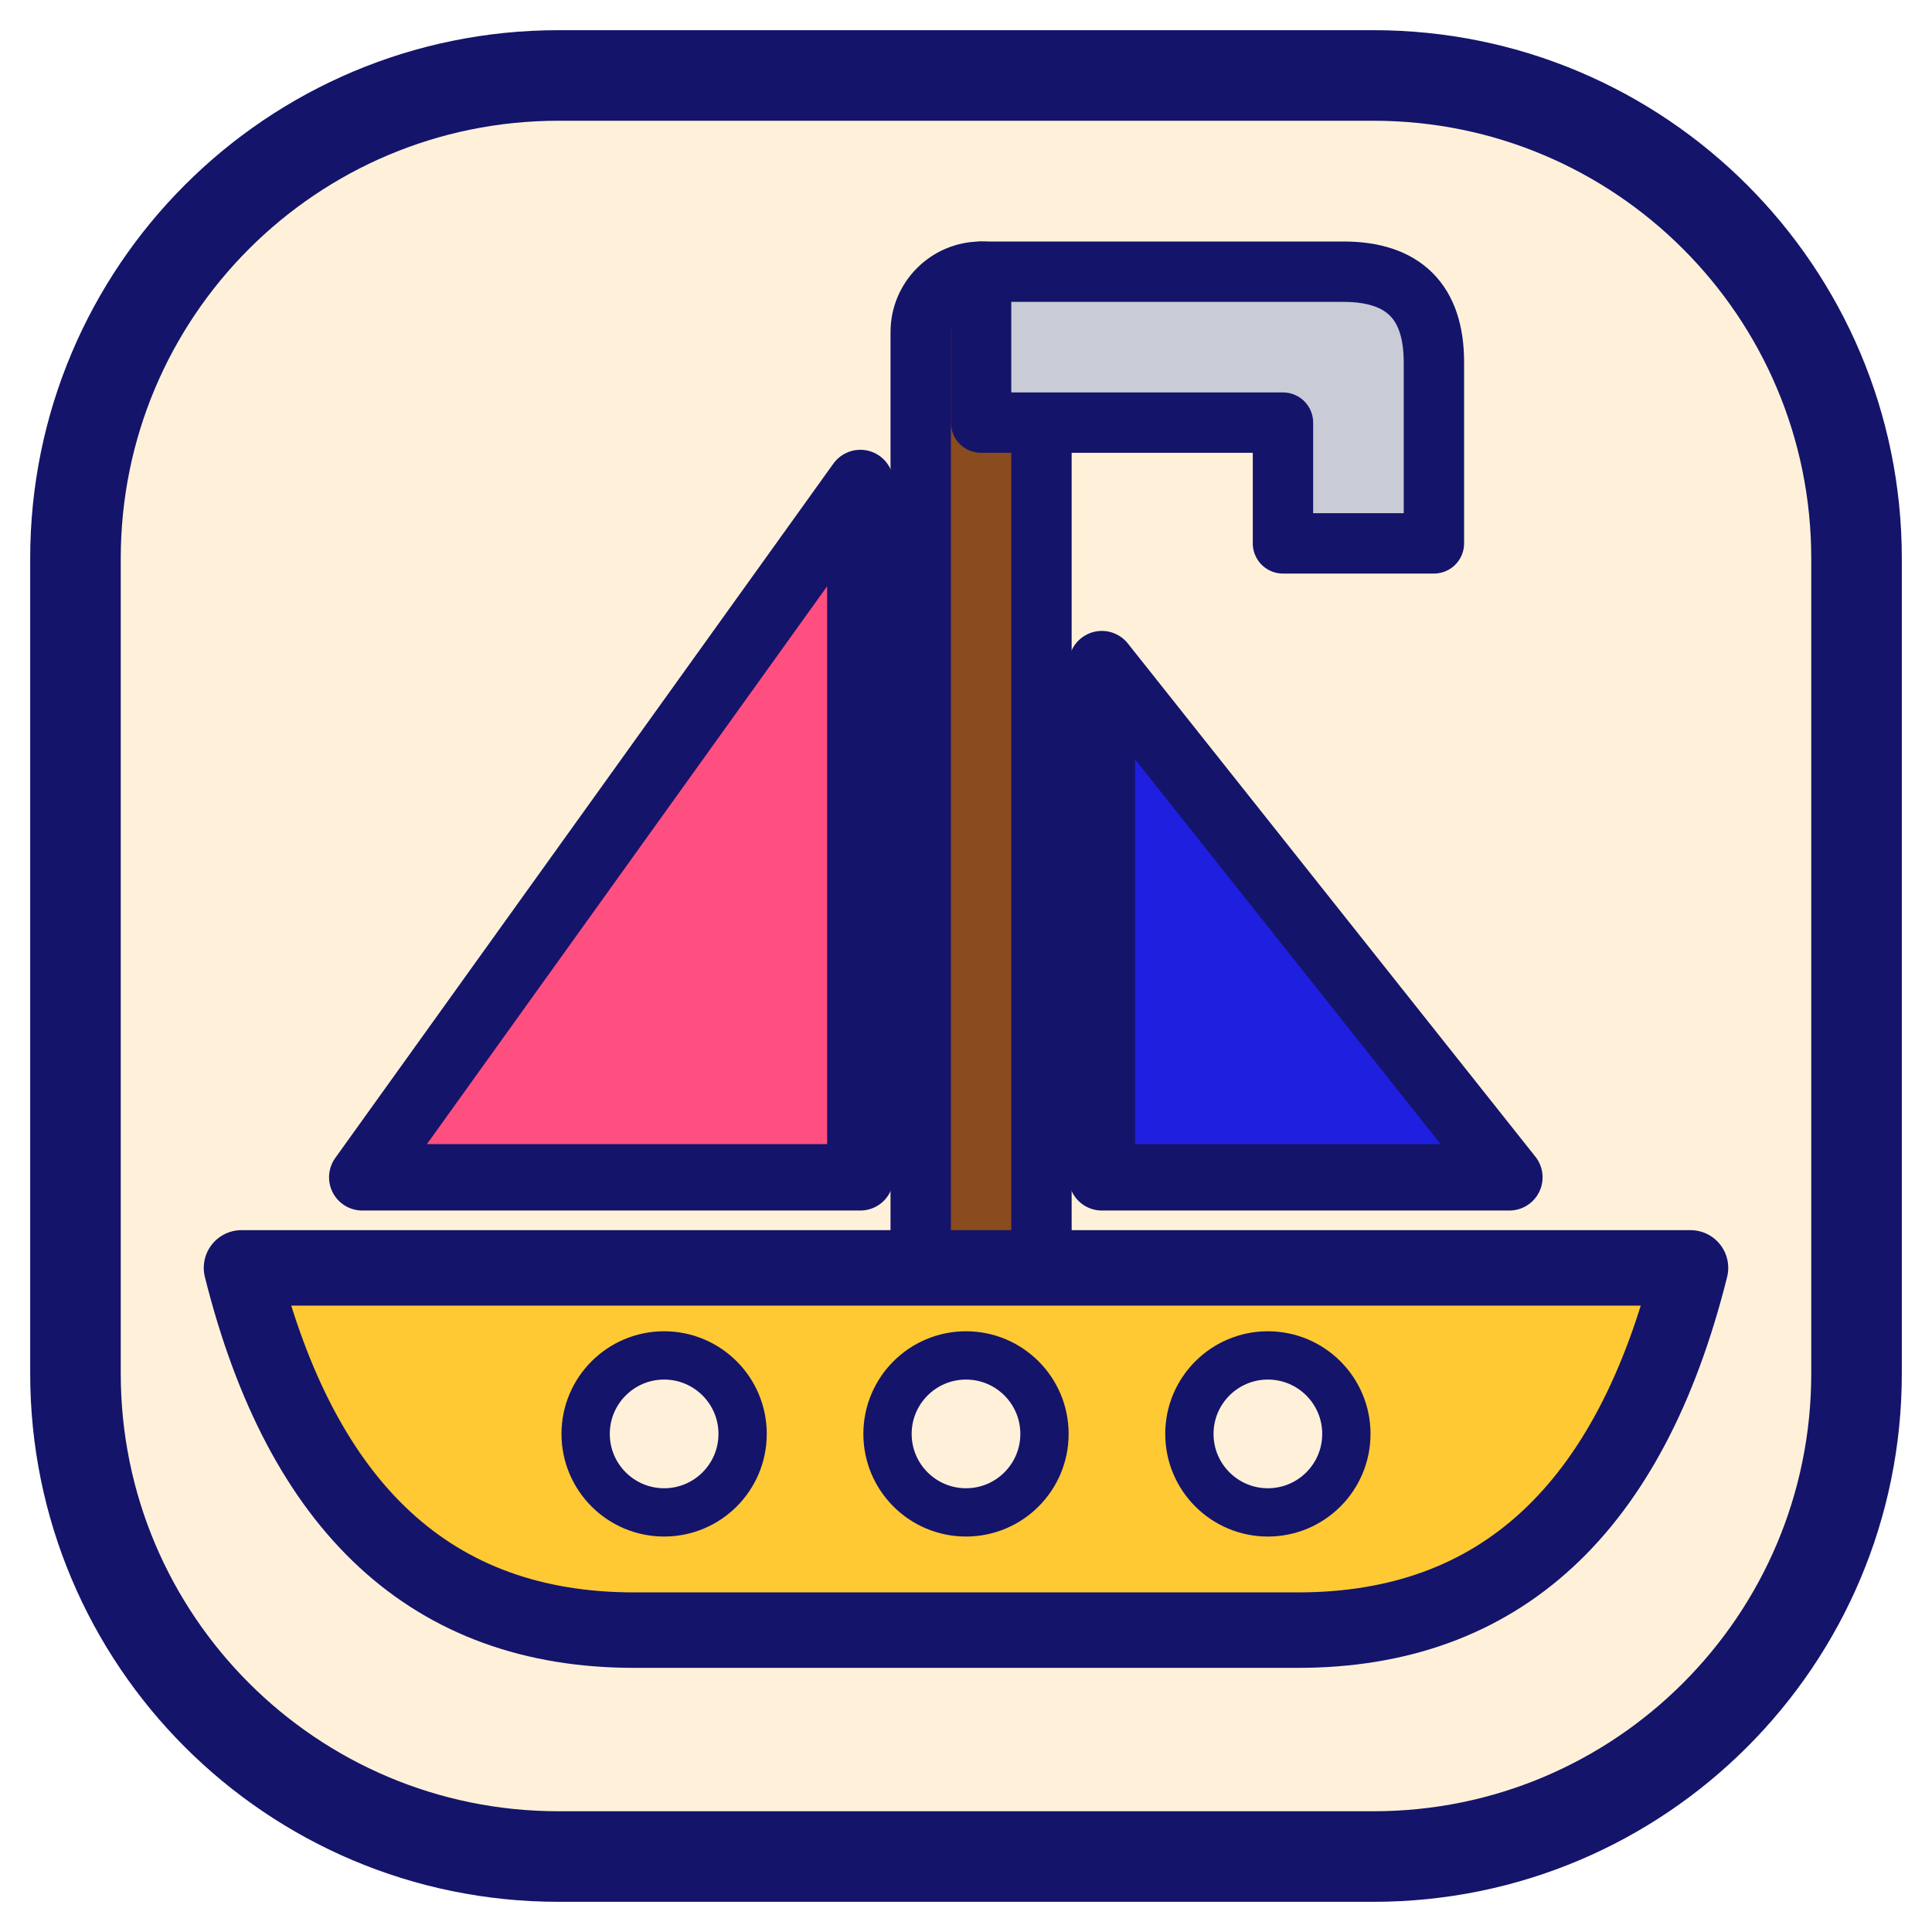
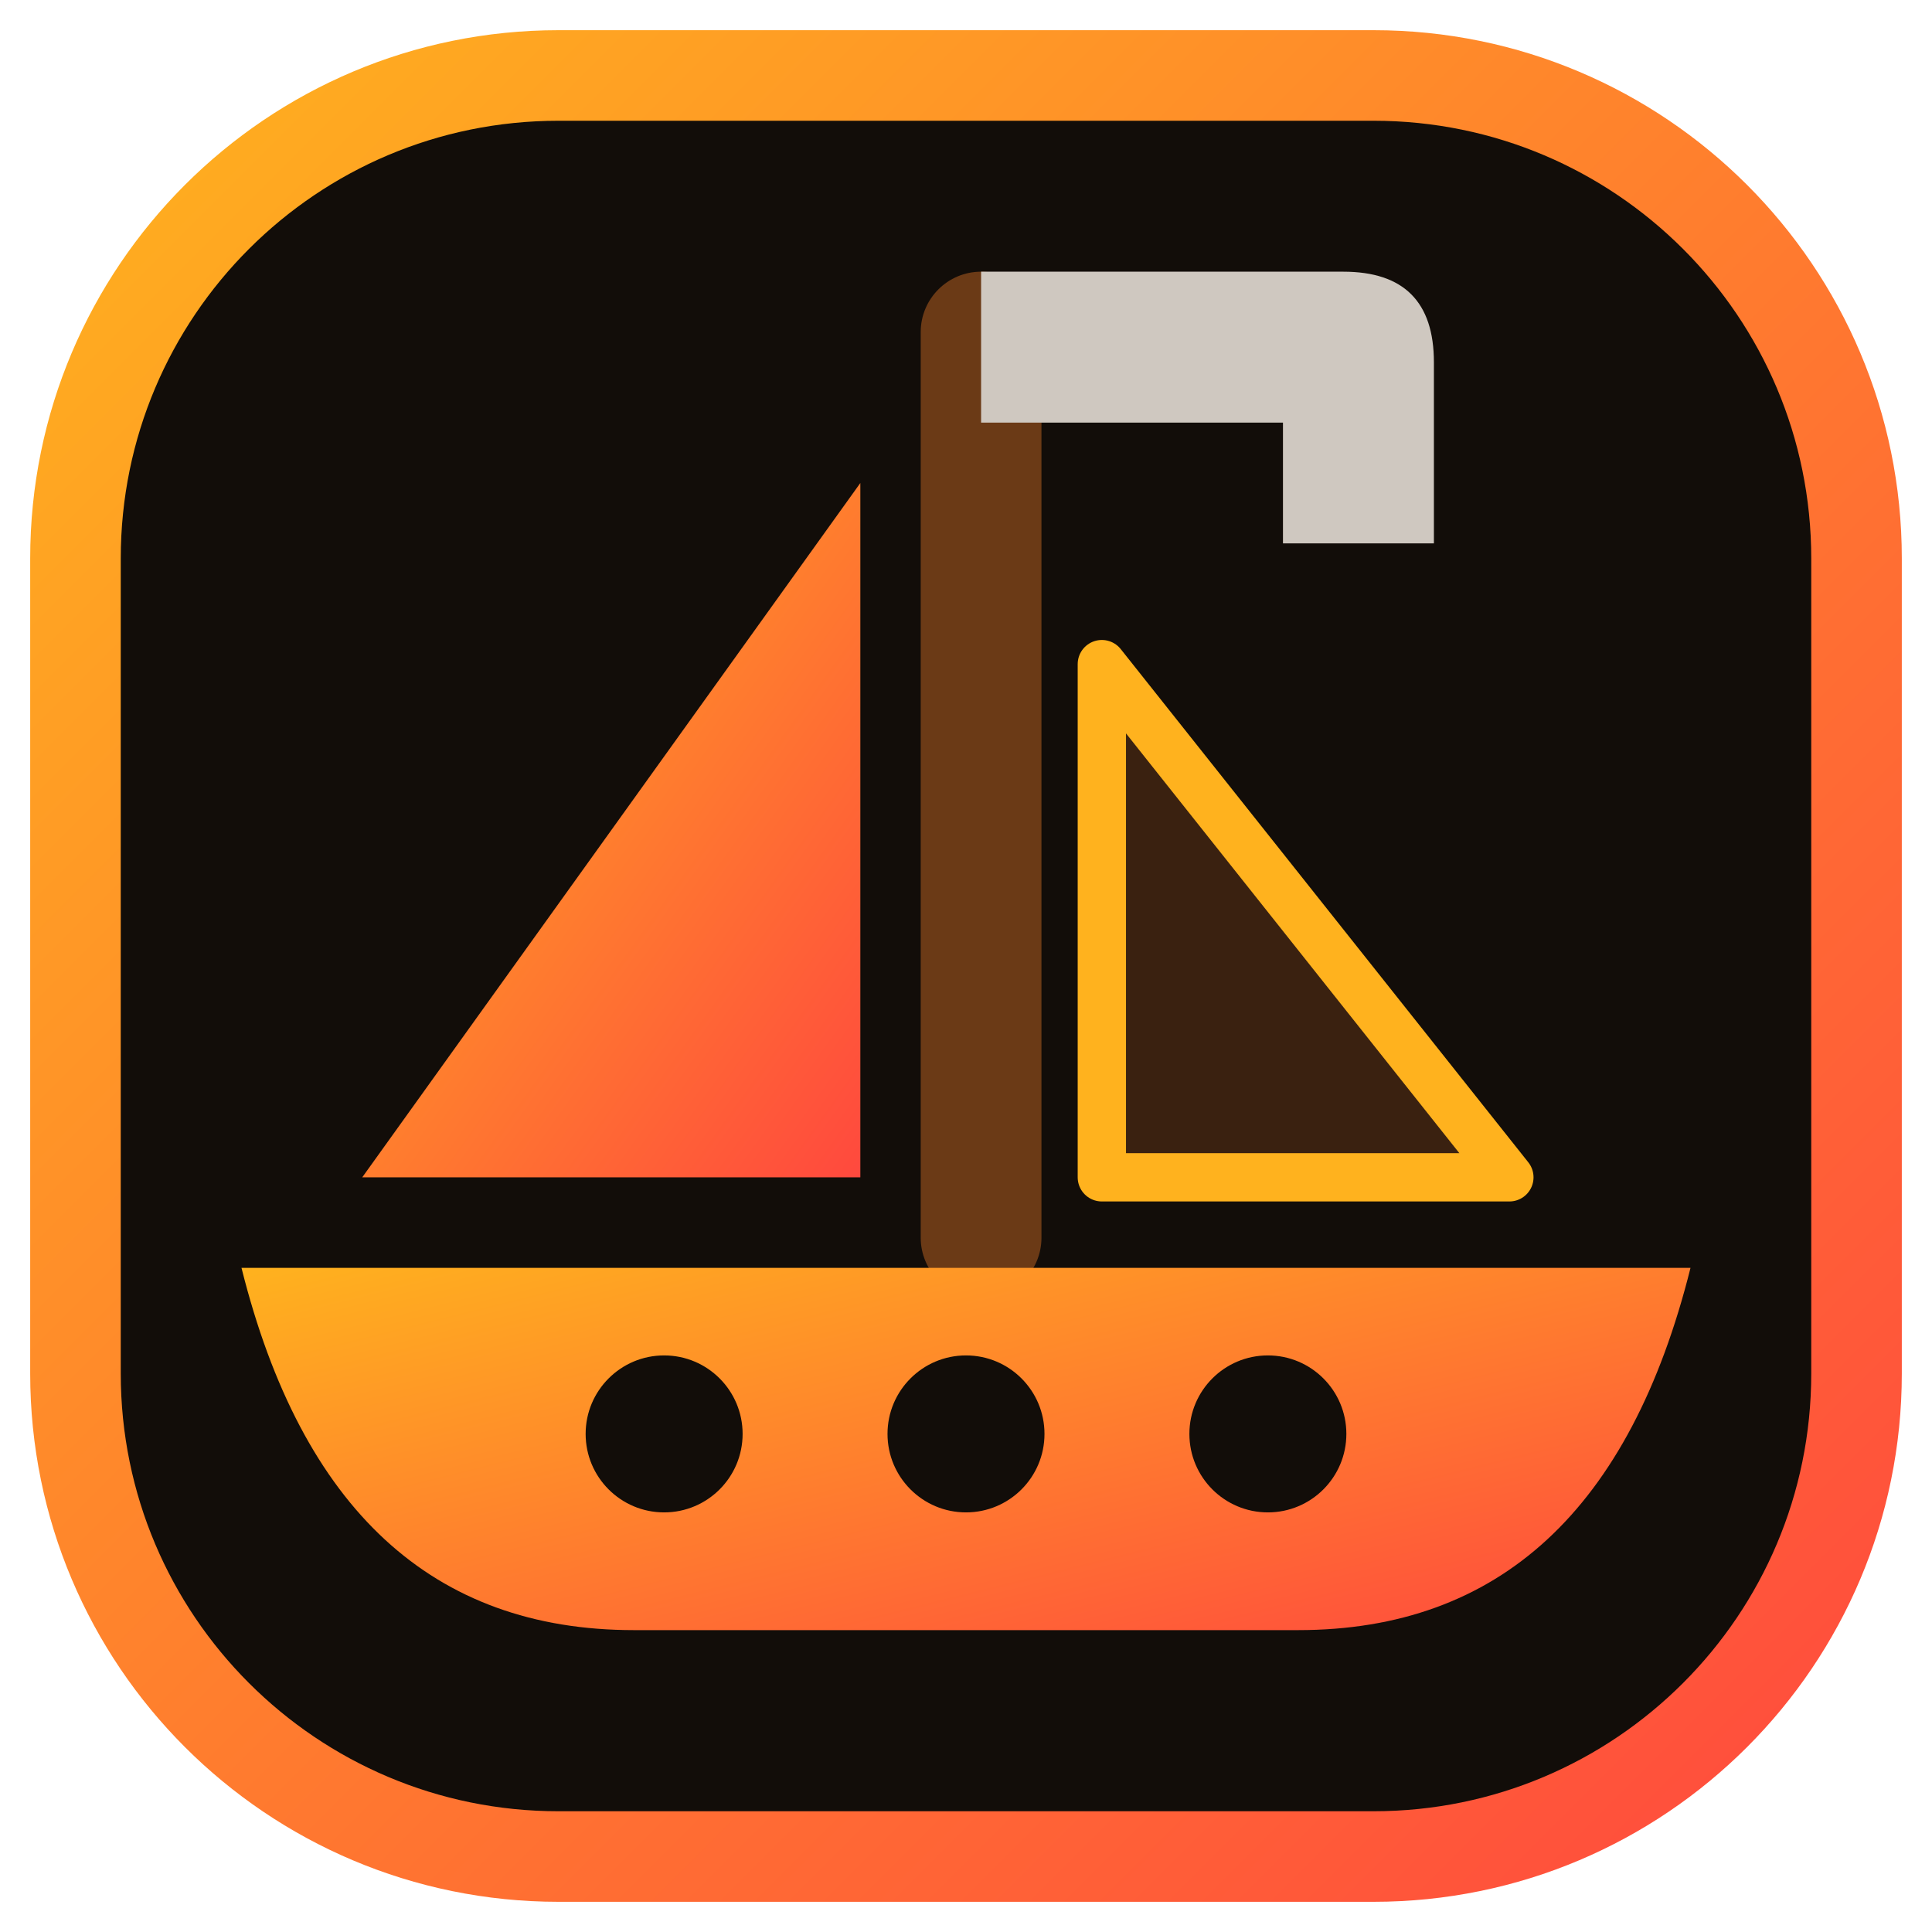
<svg xmlns="http://www.w3.org/2000/svg" viewBox="0 0 64 64" role="img" aria-label="Boats N Hoes">
-   <rect x="2.5" y="2.5" width="59" height="59" rx="16" fill="#fff1d9" stroke="#14146b" stroke-width="3" />
-   <rect x="30.5" y="9" width="4" height="34" rx="2" fill="#8a4b1f" stroke="#14146b" stroke-width="2" />
-   <path d="M32.5 9 h12 q3 0 3 3 v6 h-5 v-4 h-10z" fill="#c9ccd6" stroke="#14146b" stroke-width="2" stroke-linejoin="round" />
-   <path d="M28.5 16 L28.5 39 L12 39 Z" fill="#ff4f81" stroke="#14146b" stroke-width="2.2" stroke-linejoin="round" />
-   <path d="M36.5 22 L36.5 39 L50 39 Z" fill="#1f1fe0" stroke="#14146b" stroke-width="2.2" stroke-linejoin="round" />
-   <path d="M8 42 H56 Q53 54 43 54 H21 Q11 54 8 42Z" fill="#ffc933" stroke="#14146b" stroke-width="2.5" stroke-linejoin="round" />
-   <circle cx="22" cy="47.5" r="2.6" fill="#fff1d9" stroke="#14146b" stroke-width="1.6" />
-   <circle cx="32" cy="47.5" r="2.6" fill="#fff1d9" stroke="#14146b" stroke-width="1.6" />
-   <circle cx="42" cy="47.5" r="2.6" fill="#fff1d9" stroke="#14146b" stroke-width="1.6" />
+   <defs>
+     <linearGradient id="mg" x1="0" y1="0" x2="1" y2="1">
+       <stop offset="0" stop-color="#ffb21e" />
+       <stop offset="1" stop-color="#ff493e" />
+     </linearGradient>
+   </defs>
+   <rect x="2.5" y="2.5" width="59" height="59" rx="16" fill="#120d09" stroke="url(#mg)" stroke-width="3" />
+   <rect x="30.5" y="9" width="4" height="34" rx="2" fill="#6b3a16" />
+   <path d="M32.5 9 h12 q3 0 3 3 v6 h-5 v-4 h-10z" fill="#cfc8c0" />
+   <path d="M28.5 16 L28.5 39 L12 39 Z" fill="url(#mg)" />
+   <path d="M36.5 22 L36.5 39 L50 39 Z" fill="#3a2110" stroke="#ffb21e" stroke-width="1.6" stroke-linejoin="round" />
+   <path d="M8 42 H56 Q53 54 43 54 H21 Q11 54 8 42Z" fill="url(#mg)" />
+   <circle cx="22" cy="47.5" r="2.6" fill="#120d09" />
+   <circle cx="32" cy="47.5" r="2.6" fill="#120d09" />
+   <circle cx="42" cy="47.5" r="2.6" fill="#120d09" />
</svg>
